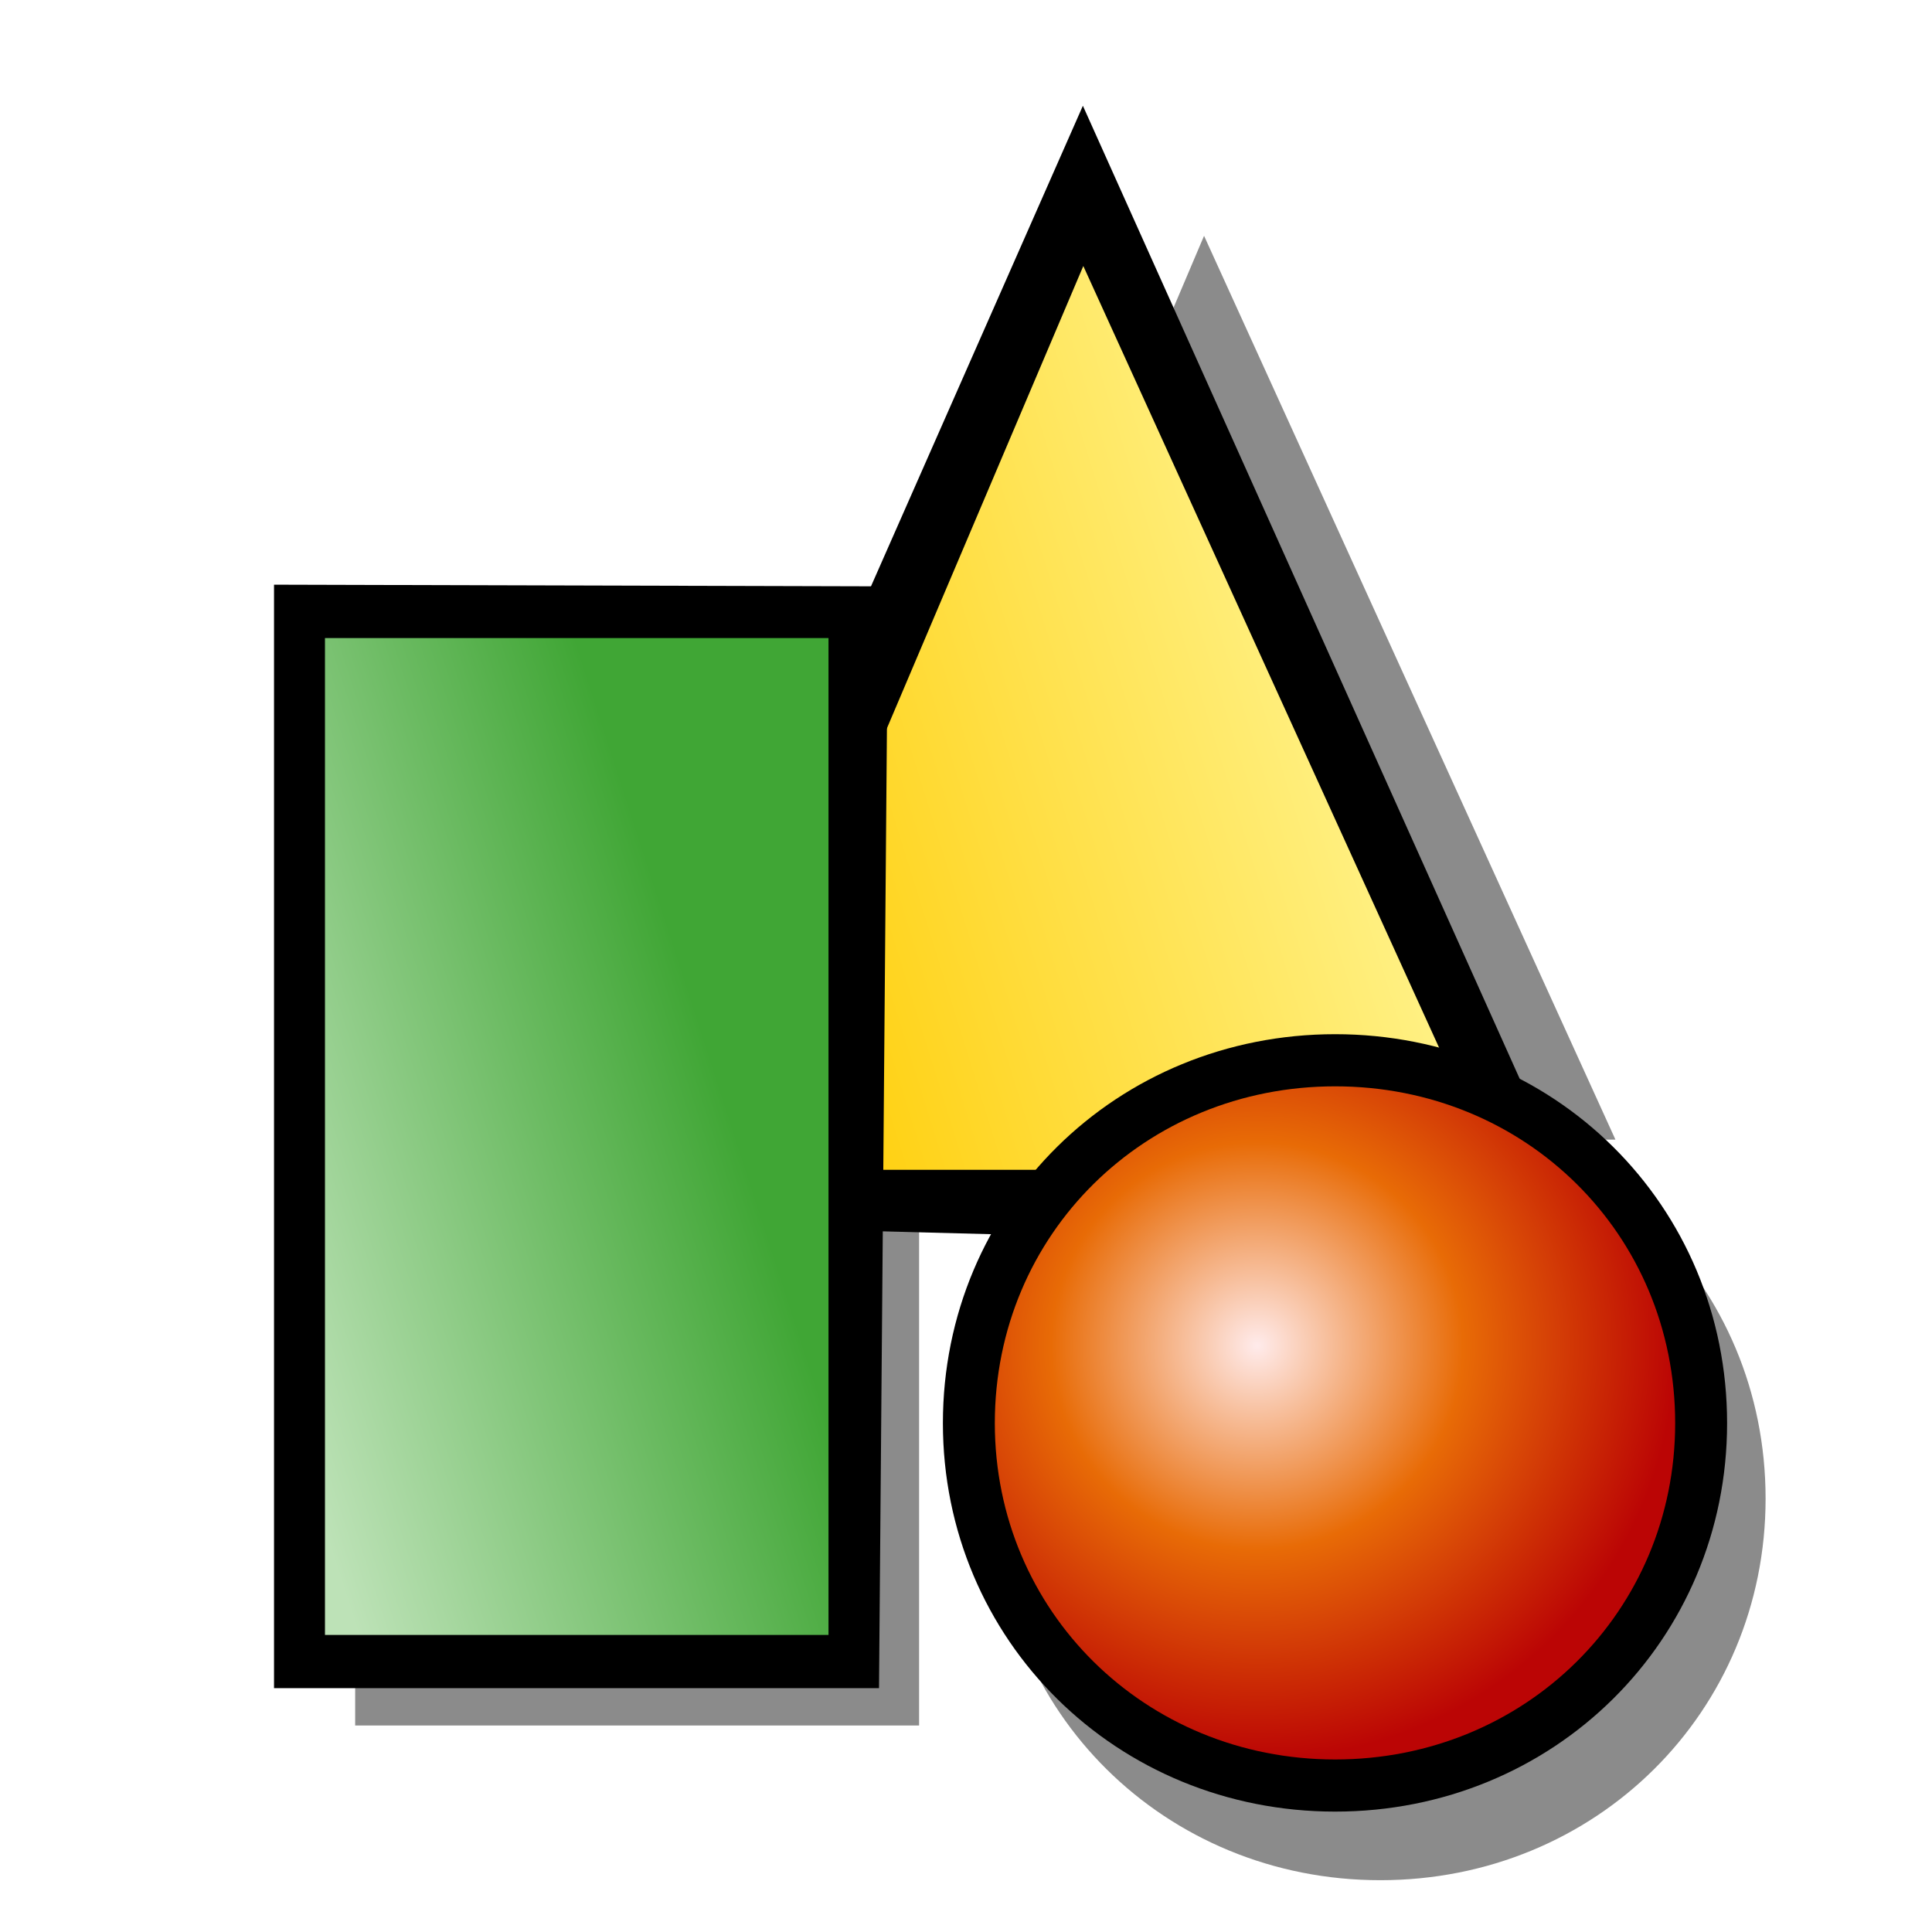
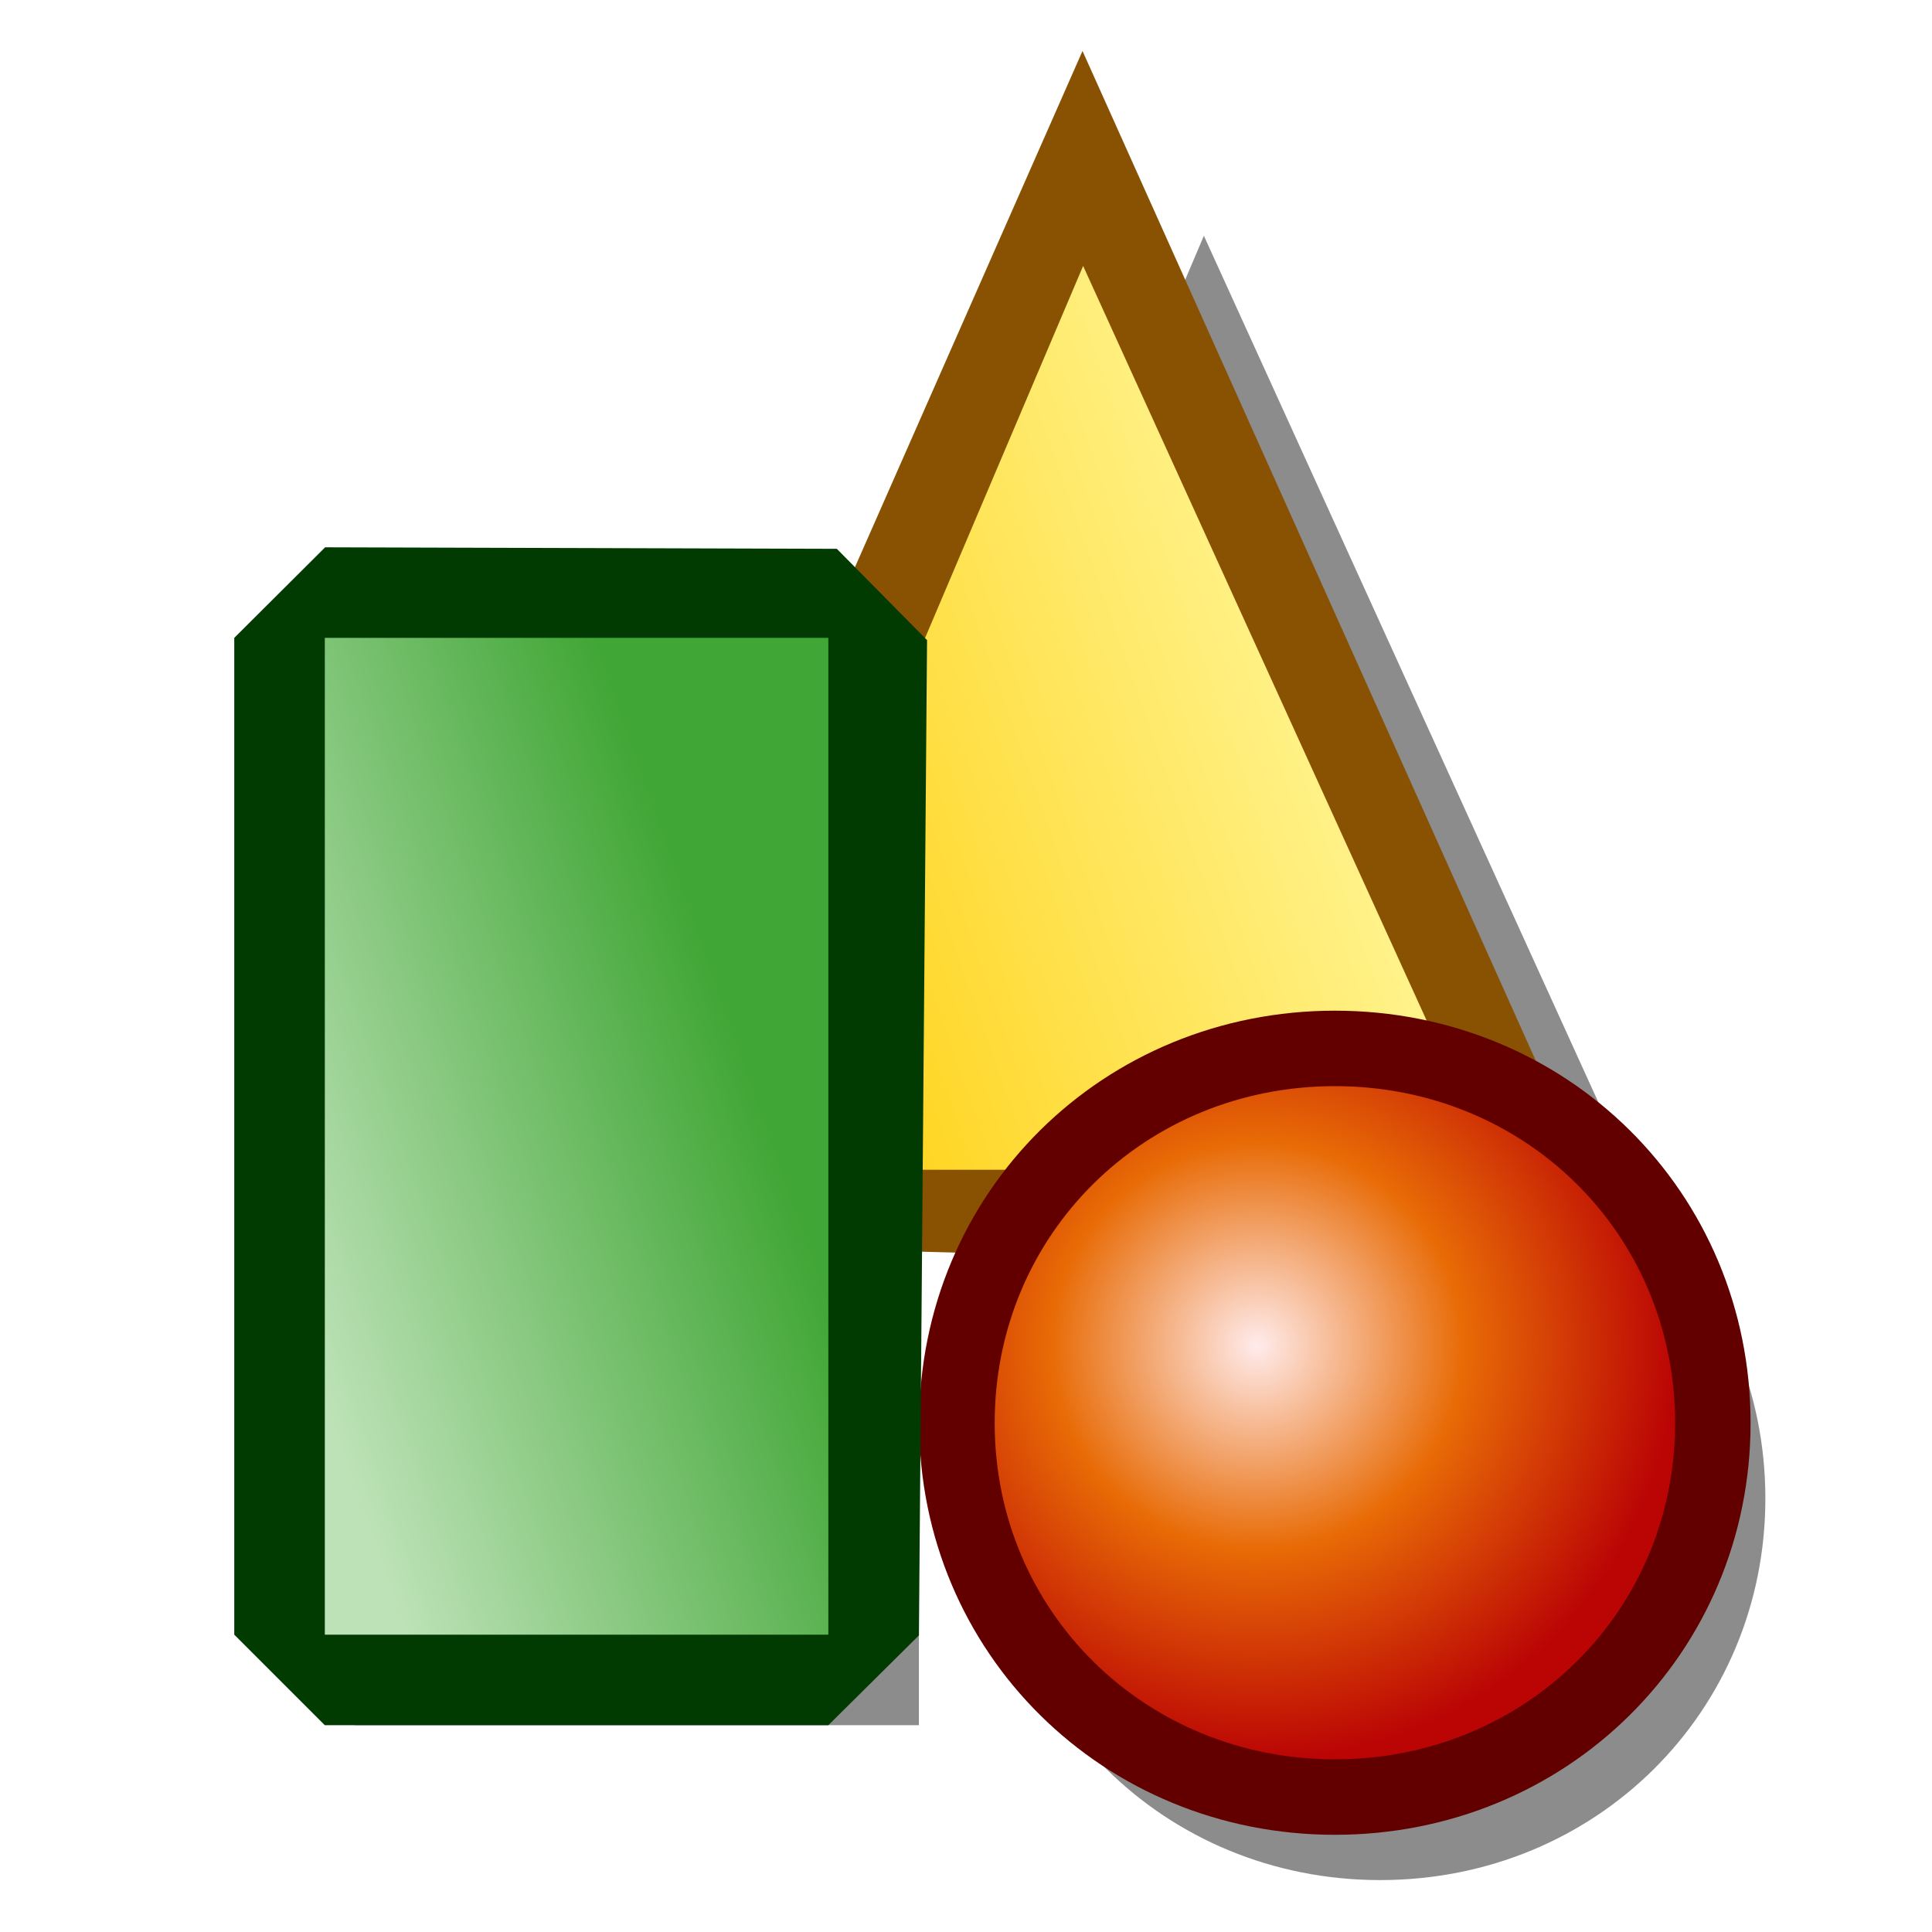
<svg xmlns="http://www.w3.org/2000/svg" version="1.1" width="64" height="64" color-interpolation="linearRGB">
  <g>
-     <path style="fill:#010101; fill-opacity:0.455" d="M3 56H22V20H3V56z" transform="matrix(0.9832,0,0,0.9173,8.8156,5.7906)" />
-     <path style="fill:#010101; fill-opacity:0.455" d="M40.7 36.27C47.75 36.27 53.29 41.72 53.29 48.69C53.29 55.62 47.75 61.09 40.7 61.09C33.66 61.09 28.1 55.62 28.1 48.69C28.1 41.72 33.66 36.27 40.7 36.27z" transform="matrix(1.0137,0,0,1.0193,4.4674,0.0149)" />
-     <path style="fill:#010101; fill-opacity:0.455" d="M29 36L43 5L58 36H29z" transform="matrix(0.9085,0,0,0.9658,0.8205,2.983)" />
-     <path style="fill:none; stroke:#000000; stroke-width:3.845" d="M43 4L28 36L58.63 36.75L43 4z" transform="matrix(0.9085,0,0,0.9658,-3.1794,3.983)" />
-     <linearGradient id="gradient0" gradientUnits="userSpaceOnUse" x1="70.14" y1="70.63" x2="46.8" y2="78.37">
+     <path style="fill:#010101; fill-opacity:0.451" d="M11.76 57.15C17.99 57.15 24.21 57.15 30.44 57.15C30.44 46.15 30.44 35.14 30.44 24.13C24.21 24.13 17.99 24.13 11.76 24.13C11.76 35.14 11.76 46.15 11.76 57.15V57.15V57.15z" />
+     <path style="fill:#010101; fill-opacity:0.451" d="M45.72 36.98C52.87 36.98 58.48 42.54 58.48 49.64C58.48 56.7 52.87 62.28 45.72 62.28C38.58 62.28 32.95 56.7 32.95 49.64C32.95 42.54 38.58 36.98 45.72 36.98V36.98V36.98z" />
+     <path style="fill:#010101; fill-opacity:0.451" d="M27.16 37.75C31.4 27.77 35.64 17.79 39.88 7.81C44.42 17.79 48.97 27.77 53.51 37.75C44.73 37.75 35.94 37.75 27.16 37.75V37.75V37.75z" />
+     <path style="fill:none; stroke:#895203; stroke-width:5" d="M35.88 7.84C31.34 18.14 26.8 28.44 22.25 38.75C31.53 38.99 40.81 39.23 50.08 39.47C45.35 28.93 40.61 18.38 35.88 7.84V7.84V7.84z" />
+     <linearGradient id="gradient0" gradientUnits="userSpaceOnUse" x1="60.54" y1="72.19" x2="39.33" y2="79.67">
      <stop offset="0" stop-color="#fff289" />
      <stop offset="1" stop-color="#ffcd05" />
    </linearGradient>
-     <path style="fill:url(#gradient0)" d="M29 36L43 5L58 36H29z" transform="matrix(0.9085,0,0,0.9658,-3.1794,3.983)" />
-     <path style="fill:none; stroke:#000000; stroke-width:3.845" d="M40.7 36.27C47.75 36.27 53.29 41.72 53.29 48.69C53.29 55.62 47.75 61.09 40.7 61.09C33.66 61.09 28.1 55.62 28.1 48.69C28.1 41.72 33.66 36.27 40.7 36.27z" transform="matrix(0.8947,0,0,0.8984,7.8136,3.4012)" />
-     <radialGradient id="gradient1" gradientUnits="userSpaceOnUse" cx="0" cy="0" r="64" gradientTransform="matrix(0.2421,0,0,0.2384,37.8101,45.8293)">
+     <path style="fill:url(#gradient0)" d="M23.16 38.75C27.4 28.77 31.64 18.79 35.88 8.81C40.42 18.79 44.97 28.77 49.51 38.75C40.73 38.75 31.94 38.75 23.16 38.75V38.75V38.75z" />
+     <path style="fill:none; stroke:#620000; stroke-width:5" d="M44.22 35.98C50.53 35.98 55.49 40.88 55.49 47.14C55.49 53.37 50.53 58.28 44.22 58.28C37.92 58.28 32.95 53.37 32.95 47.14C32.95 40.88 37.92 35.98 44.22 35.98V35.98V35.98z" />
+     <radialGradient id="gradient1" gradientUnits="userSpaceOnUse" cx="0" cy="0" r="64" gradientTransform="matrix(0,0.2141,-0.2166,0,41.6422,44.5742)">
      <stop offset="0" stop-color="#ffebeb" />
      <stop offset="0.492" stop-color="#e86b06" />
      <stop offset="1" stop-color="#bb0505" />
    </radialGradient>
-     <path style="fill:url(#gradient1)" d="M40.7 36.27C47.75 36.27 53.29 41.72 53.29 48.69C53.29 55.62 47.75 61.09 40.7 61.09C33.66 61.09 28.1 55.62 28.1 48.69C28.1 41.72 33.66 36.27 40.7 36.27z" transform="matrix(0.8947,0,0,0.8984,7.8136,3.4012)" />
-     <path style="fill:none; stroke:#000000; stroke-width:3.845" d="M3 20V56H22L22.31 20.05L3 20z" transform="matrix(0.8779,0,0,0.9173,8.1314,2.7906)" />
-     <linearGradient id="gradient2" gradientUnits="userSpaceOnUse" x1="-15.17" y1="-1.6" x2="3.11" y2="-7.76">
+     <path style="fill:url(#gradient1)" d="M44.22 35.98C50.53 35.98 55.49 40.88 55.49 47.14C55.49 53.37 50.53 58.28 44.22 58.28C37.92 58.28 32.95 53.37 32.95 47.14C32.95 40.88 37.92 35.98 44.22 35.98V35.98V35.98z" />
+     <path style="fill:none; stroke:#013b01; stroke-width:6; stroke-linecap:round; stroke-linejoin:bevel" d="M10.76 21.13C10.76 32.14 10.76 43.15 10.76 54.15C16.32 54.15 21.88 54.15 27.44 54.15C27.53 43.16 27.62 32.17 27.71 21.18C22.06 21.16 16.41 21.15 10.76 21.13V21.13V21.13z" />
+     <linearGradient id="gradient2" gradientUnits="userSpaceOnUse" x1="-5.18" y1="1.32" x2="10.86" y2="-4.32">
      <stop offset="0" stop-color="#bde2b7" />
      <stop offset="1" stop-color="#40a635" />
    </linearGradient>
-     <path style="fill:url(#gradient2)" d="M3 56H22V20H3V56z" transform="matrix(0.8779,0,0,0.9173,8.1314,2.7906)" />
+     <path style="fill:url(#gradient2)" d="M10.76 54.15C16.32 54.15 21.88 54.15 27.44 54.15C27.44 43.15 27.44 32.14 27.44 21.13C21.88 21.13 16.32 21.13 10.76 21.13C10.76 32.14 10.76 43.15 10.76 54.15V54.15V54.15z" />
  </g>
</svg>
